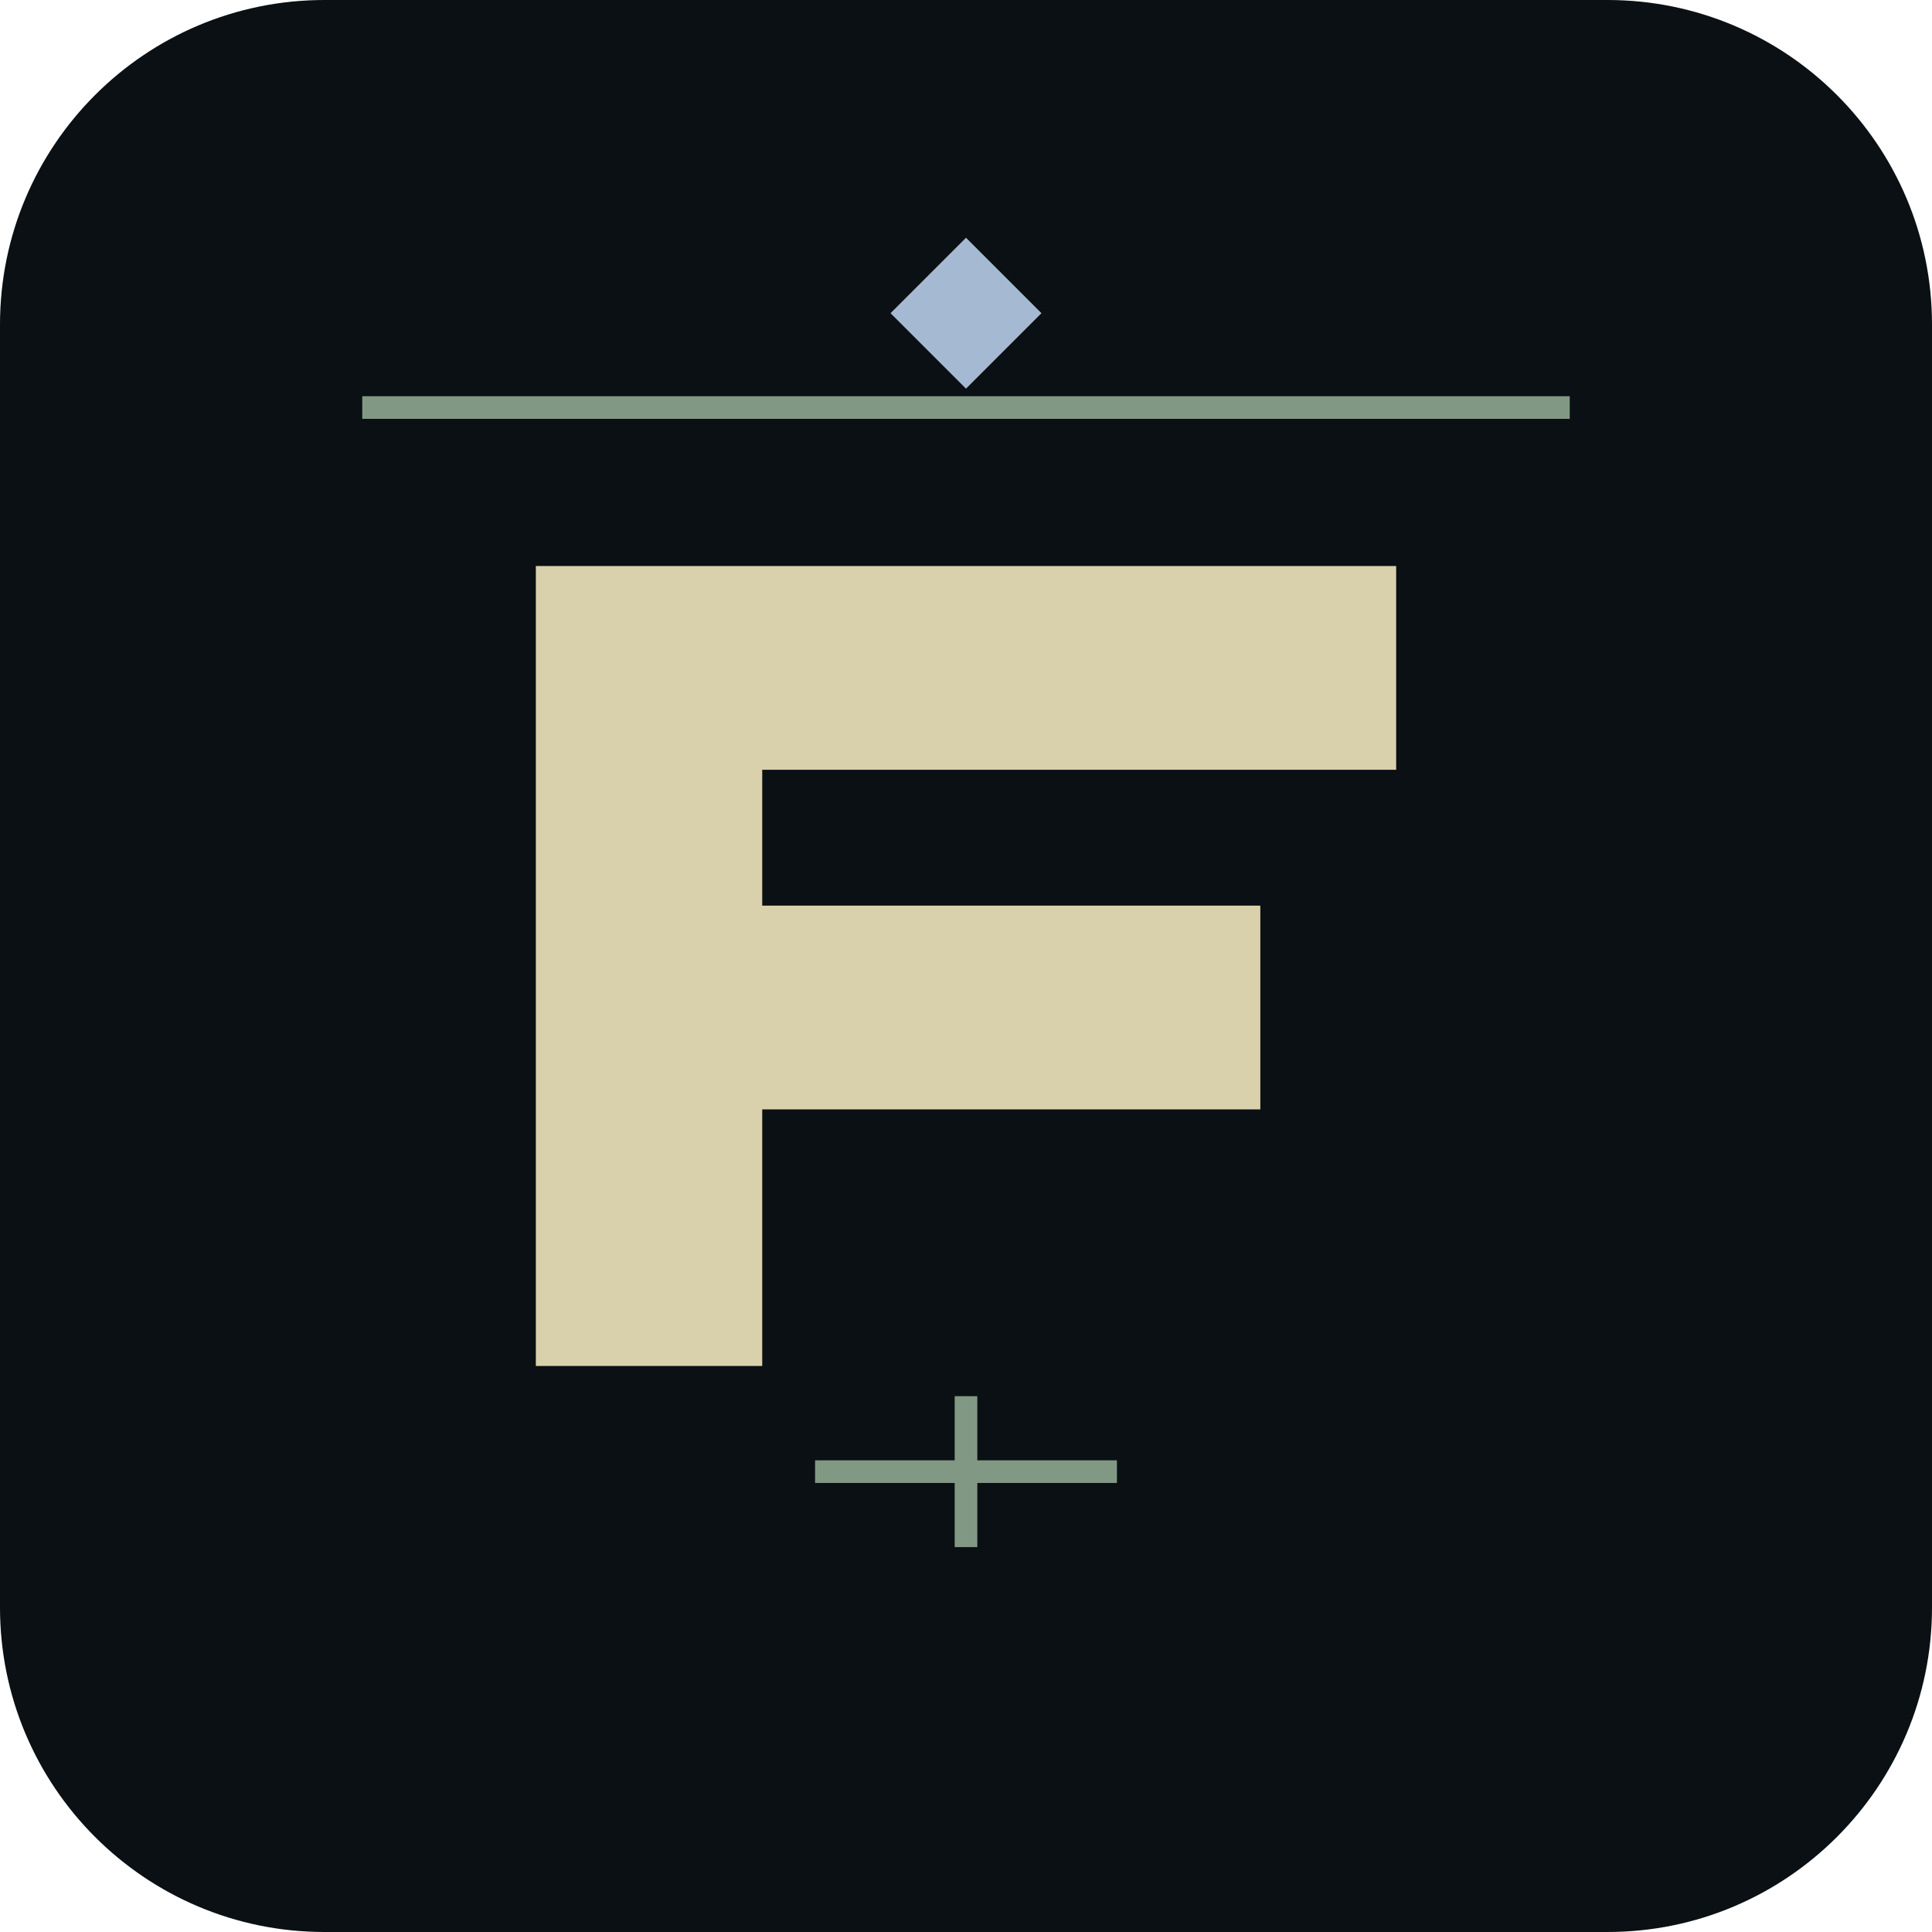
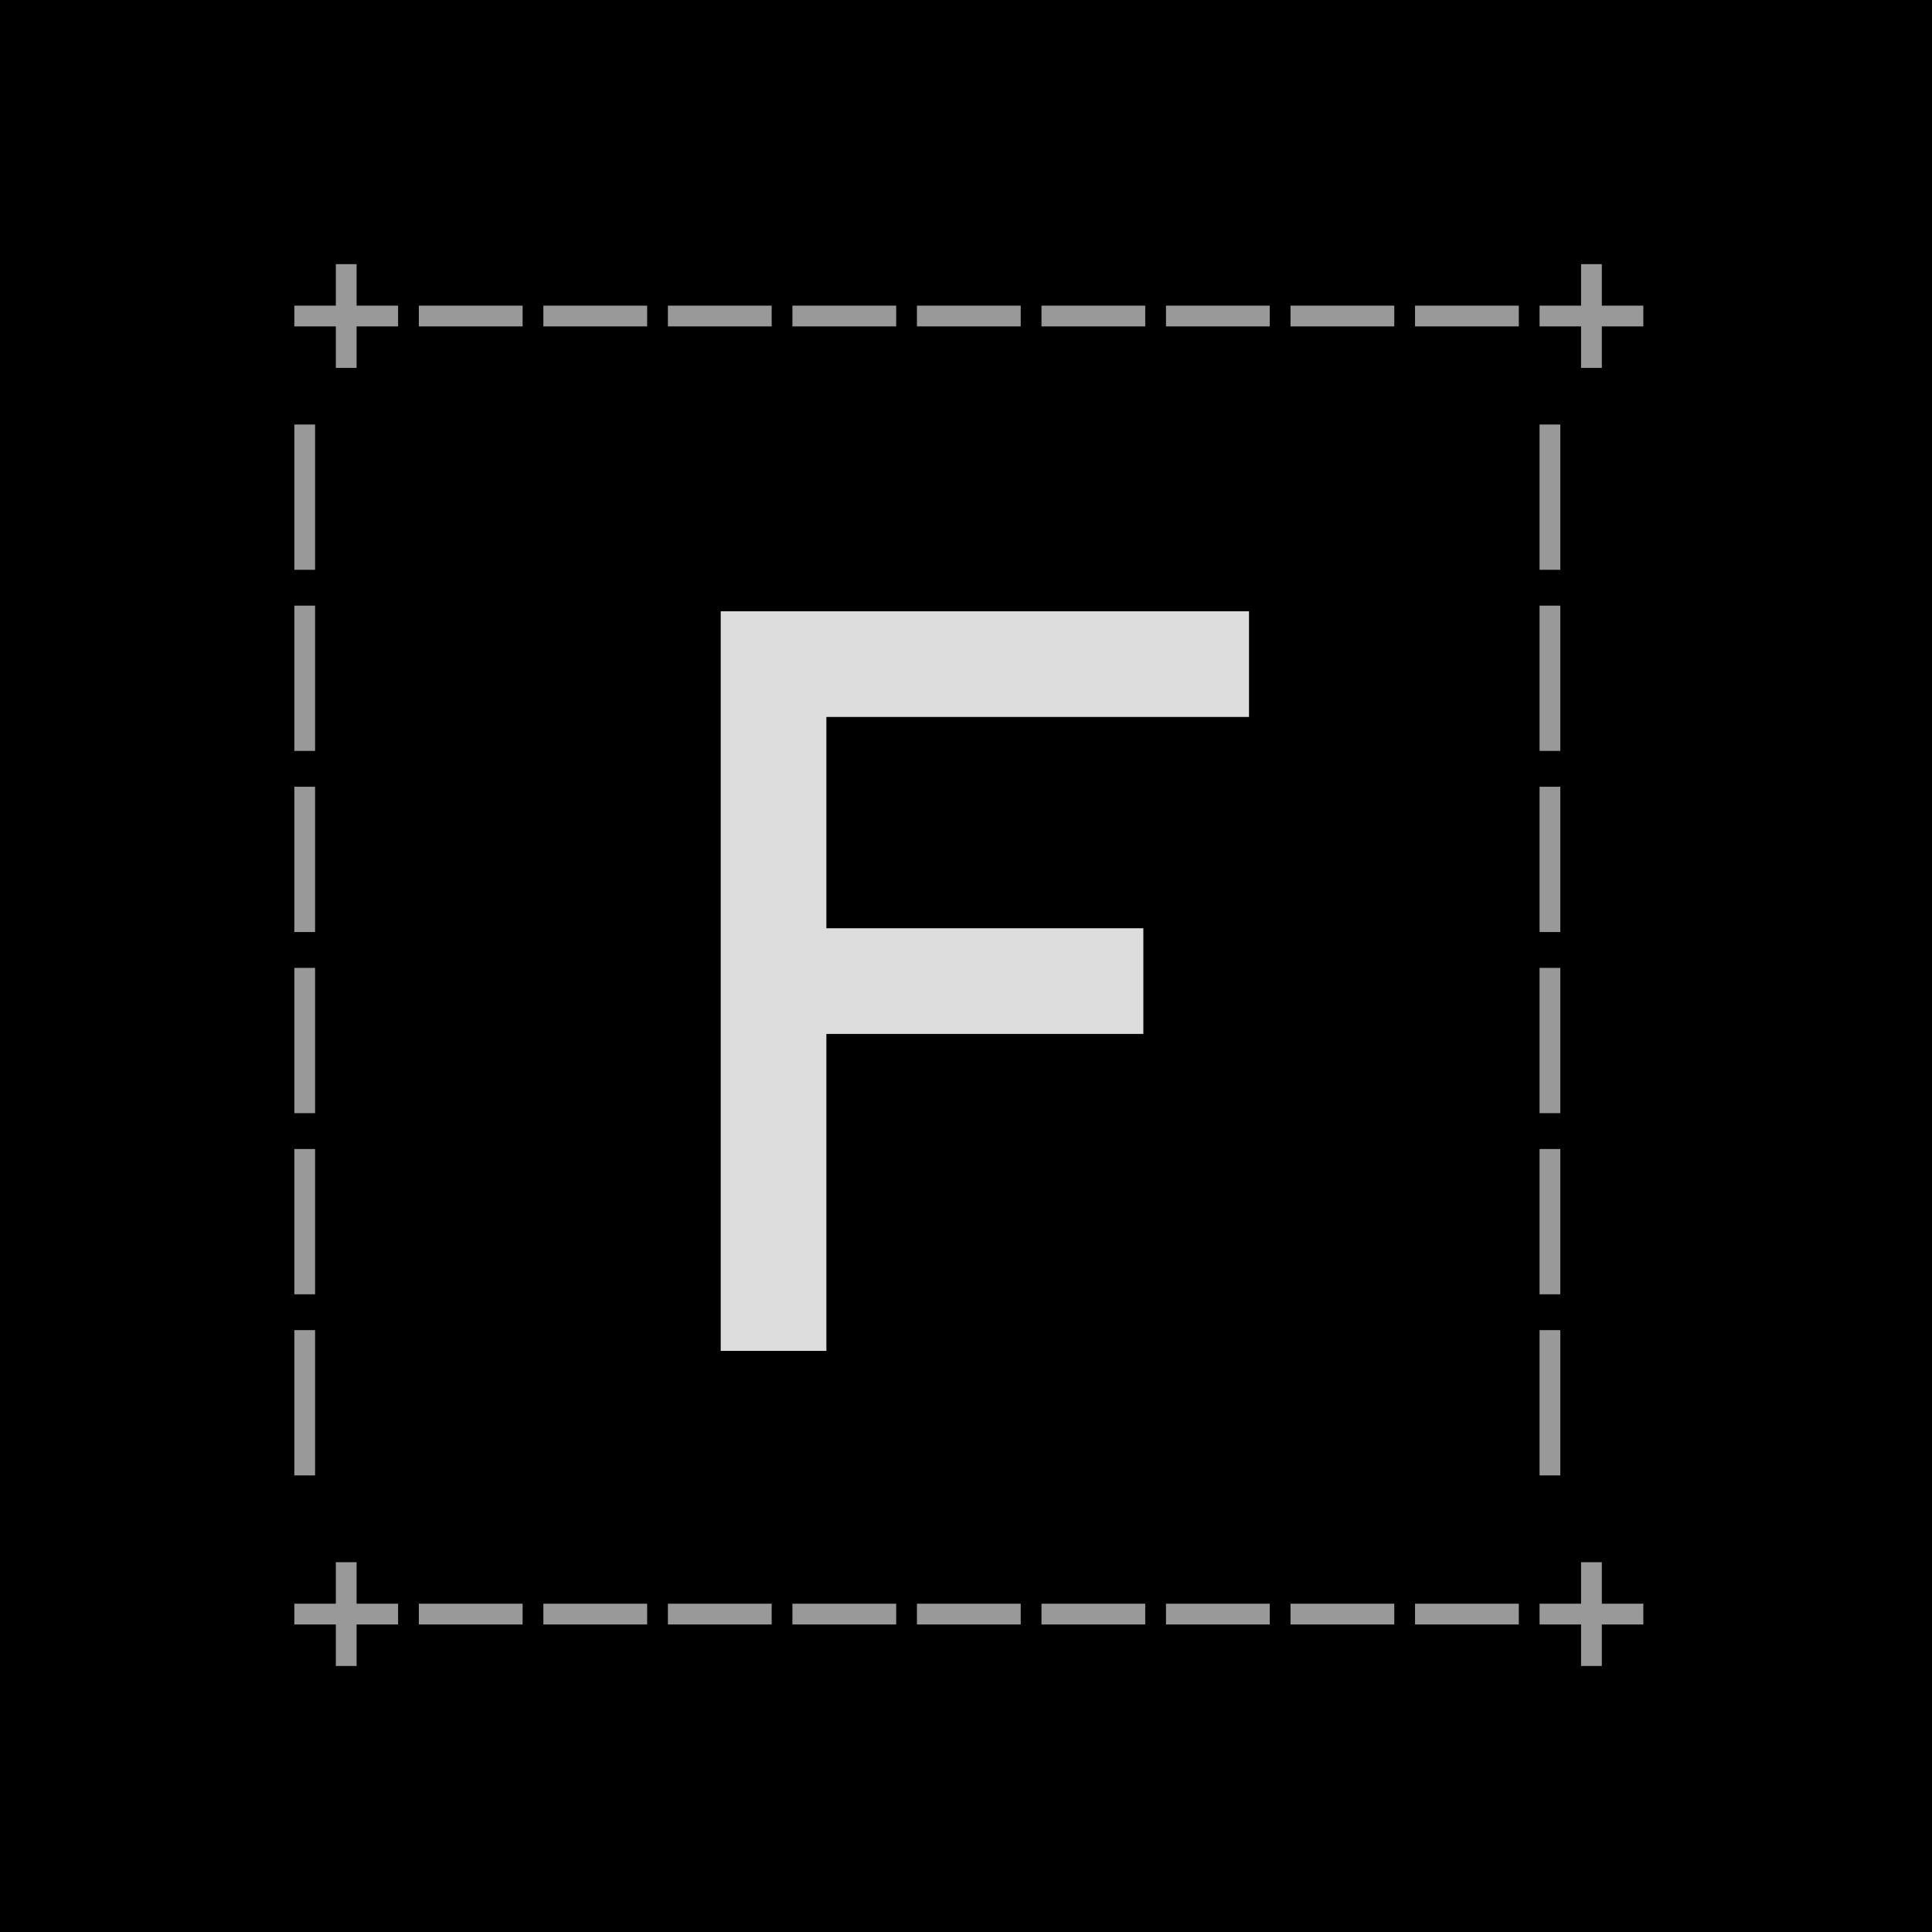
<svg xmlns="http://www.w3.org/2000/svg" width="512" height="512" viewBox="0 0 512 512">
-   <rect width="512" height="512" rx="86" fill="#0a1013" />
-   <path d="M142 362V150h228v54H202v36h132v54H202v68Z" fill="#d9d1ac" />
-   <path d="M256 370v40m-40-20h80M96 108h320" stroke="#819984" stroke-width="6" />
-   <path d="m236 83 20-20 20 20-20 20Z" fill="#a5b9d3" />
+   <rect width="512" height="512" fill="#000" />
+   <path d="M200 500V600H300V500ZM200 400V500H300V400ZM0 300V400H100V300ZM100 300V400H200V300ZM200 300V400H300V300ZM300 300V400H400V300ZM400 300V400H500V300ZM200 200V300H300V200ZM200 100V200H300V100Z" transform="translate(78 103) scale(0.055 -0.055)" fill="#999" />
+   <path d="M200 500V600H300V500ZM200 400V500H300V400ZM0 300V400H100V300ZM100 300V400H200V300ZM200 300V400H300V300ZM300 300V400H400V300ZM400 300V400H500V300ZM200 200V300H300V200ZM200 100V200H300V100Z" transform="translate(78 447) scale(0.055 -0.055)" fill="#999" />
+   <path d="M0 300V400H100V300ZM100 300V400H200V300ZM200 300V400H300V300ZM300 300V400H400V300ZM400 300V400H500V300Z" transform="translate(111 103) scale(0.055 -0.055)" fill="#999" />
+   <path d="M0 300V400H100V300ZM100 300V400H200V300ZM200 300V400H300V300ZM300 300V400H400V300ZM400 300V400H500V300Z" transform="translate(111 447) scale(0.055 -0.055)" fill="#999" />
+   <path d="M0 300V400H100V300ZM100 300V400H200V300ZM200 300V400H300V300ZM300 300V400H400V300ZM400 300V400H500V300Z" transform="translate(144 103) scale(0.055 -0.055)" fill="#999" />
+   <path d="M0 300V400H100V300ZM100 300V400H200V300ZM200 300V400H300V300ZM300 300V400H400V300ZM400 300V400H500V300Z" transform="translate(144 447) scale(0.055 -0.055)" fill="#999" />
+   <path d="M0 300V400H100V300ZM100 300V400H200V300ZM200 300V400H300V300ZM300 300V400H400V300ZM400 300V400H500V300Z" transform="translate(177 103) scale(0.055 -0.055)" fill="#999" />
+   <path d="M0 300V400H100V300ZM100 300V400H200V300ZM200 300V400H300V300ZM300 300V400H400V300ZM400 300V400H500V300Z" transform="translate(177 447) scale(0.055 -0.055)" fill="#999" />
+   <path d="M0 300V400H100V300ZM100 300V400H200V300ZM200 300V400H300V300ZM300 300V400H400V300ZM400 300V400H500V300Z" transform="translate(210 103) scale(0.055 -0.055)" fill="#999" />
+   <path d="M0 300V400H100V300ZM100 300V400H200V300ZM200 300V400H300V300ZM300 300V400H400V300ZM400 300V400H500V300Z" transform="translate(210 447) scale(0.055 -0.055)" fill="#999" />
+   <path d="M0 300V400H100V300ZM100 300V400H200V300ZM200 300V400H300V300ZM300 300V400H400V300ZM400 300V400H500V300Z" transform="translate(243 103) scale(0.055 -0.055)" fill="#999" />
+   <path d="M0 300V400H100V300ZM100 300V400H200V300ZM200 300V400H300V300ZM300 300V400H400V300ZM400 300V400H500V300Z" transform="translate(243 447) scale(0.055 -0.055)" fill="#999" />
+   <path d="M0 300V400H100V300ZM100 300V400H200V300ZM200 300V400H300V300ZM300 300V400H400V300ZM400 300V400H500V300Z" transform="translate(276 103) scale(0.055 -0.055)" fill="#999" />
+   <path d="M0 300V400H100V300ZM100 300V400H200V300ZM200 300V400H300V300ZM300 300V400H400V300ZM400 300V400H500V300Z" transform="translate(276 447) scale(0.055 -0.055)" fill="#999" />
+   <path d="M0 300V400H100V300ZM100 300V400H200V300ZM200 300V400H300V300ZM300 300V400H400V300ZM400 300V400H500V300Z" transform="translate(309 103) scale(0.055 -0.055)" fill="#999" />
+   <path d="M0 300V400H100V300ZM100 300V400H200V300ZM200 300V400H300V300ZM300 300V400H400V300ZM400 300V400H500V300Z" transform="translate(309 447) scale(0.055 -0.055)" fill="#999" />
+   <path d="M0 300V400H100V300ZM100 300V400H200V300ZM200 300V400H300V300ZM300 300V400H400V300ZM400 300V400H500V300Z" transform="translate(342 103) scale(0.055 -0.055)" fill="#999" />
+   <path d="M0 300V400H100V300ZM100 300V400H200V300ZM200 300V400H300V300ZM300 300V400H400V300ZM400 300V400H500V300Z" transform="translate(342 447) scale(0.055 -0.055)" fill="#999" />
+   <path d="M0 300V400H100V300ZM100 300V400H200V300ZM200 300V400H300V300ZM300 300V400H400V300ZM400 300V400H500V300Z" transform="translate(375 103) scale(0.055 -0.055)" fill="#999" />
+   <path d="M0 300V400H100V300ZM100 300V400H200V300ZM200 300V400H300V300ZM300 300V400H400V300ZM400 300V400H500V300Z" transform="translate(375 447) scale(0.055 -0.055)" fill="#999" />
+   <path d="M200 500V600H300V500ZM200 400V500H300V400ZM0 300V400H100V300ZM100 300V400H200V300ZM200 300V400H300V300ZM300 300V400H400V300ZM400 300V400H500V300ZM200 200V300H300V200ZM200 100V200H300V100Z" transform="translate(408 103) scale(0.055 -0.055)" fill="#999" />
+   <path d="M200 500V600H300V500ZM200 400V500H300V400ZM0 300V400H100V300ZM100 300V400H200V300ZM200 300V400H300V300ZM300 300V400H400V300ZM400 300V400H500V300ZM200 200V300H300V200ZM200 100V200H300V100Z" transform="translate(408 447) scale(0.055 -0.055)" fill="#999" />
+   <path d="M0 600V700H100V600ZM0 500V600H100V500ZM0 400V500H100V400ZM0 300V400H100V300ZM0 200V300H100V200ZM0 100V200H100V100ZM0 0V100H100V0Z" transform="translate(78 151) scale(0.055 -0.055)" fill="#999" />
+   <path d="M0 600V700H100V600ZM0 500V600H100V500ZM0 400V500H100V400ZM0 300V400H100V300ZM0 200V300H100V200ZM0 100V200H100V100ZM0 0V100H100V0Z" transform="translate(408 151) scale(0.055 -0.055)" fill="#999" />
+   <path d="M0 600V700H100V600ZM0 500V600H100V500ZM0 400V500H100V400ZM0 300V400H100V300ZM0 200V300H100V200ZM0 100V200H100V100ZM0 0V100H100V0Z" transform="translate(78 199) scale(0.055 -0.055)" fill="#999" />
+   <path d="M0 600V700H100V600ZM0 500V600H100V500ZM0 400V500H100V400ZM0 300V400H100V300ZM0 200V300H100V200ZM0 100V200H100V100ZM0 0V100H100V0Z" transform="translate(408 199) scale(0.055 -0.055)" fill="#999" />
+   <path d="M0 600V700H100V600ZM0 500V600H100V500ZM0 400V500H100V400ZM0 300V400H100V300ZM0 200V300H100V200ZM0 100V200H100V100ZM0 0V100H100V0Z" transform="translate(78 247) scale(0.055 -0.055)" fill="#999" />
+   <path d="M0 600V700H100V600ZM0 500V600H100V500ZM0 400V500H100V400ZM0 300V400H100V300ZM0 200V300H100V200ZM0 100V200H100V100ZM0 0V100H100V0Z" transform="translate(408 247) scale(0.055 -0.055)" fill="#999" />
+   <path d="M0 600V700H100V600ZM0 500V600H100V500ZM0 400V500H100V400ZM0 300V400H100V300ZM0 200V300H100V200ZM0 100V200H100V100ZM0 0V100H100V0Z" transform="translate(78 295) scale(0.055 -0.055)" fill="#999" />
+   <path d="M0 600V700H100V600ZM0 500V600H100V500ZM0 400V500H100V400ZM0 300V400H100V300ZM0 200V300H100V200ZM0 100V200H100V100ZM0 0V100H100V0Z" transform="translate(408 295) scale(0.055 -0.055)" fill="#999" />
+   <path d="M0 600V700H100V600ZM0 500V600H100V500ZM0 400V500H100V400ZM0 300V400H100V300ZM0 200V300H100V200ZM0 100V200H100V100ZM0 0V100H100V0Z" transform="translate(78 343) scale(0.055 -0.055)" fill="#999" />
+   <path d="M0 600V700H100V600ZM0 500V600H100V500ZM0 400V500H100V400ZM0 300V400H100V300ZM0 200V300H100V200ZM0 100V200H100V100ZM0 0V100H100V0Z" transform="translate(408 343) scale(0.055 -0.055)" fill="#999" />
+   <path d="M0 600V700H100V600ZM0 500V600H100V500ZM0 400V500H100V400ZM0 300V400H100V300ZM0 200V300H100V200ZM0 100V200H100V100ZM0 0V100H100V0Z" transform="translate(78 391) scale(0.055 -0.055)" fill="#999" />
+   <path d="M0 600V700H100V600ZM0 500V600H100V500ZM0 400V500H100V400ZM0 300V400H100V300ZM0 200V300H100V200ZM0 100V200H100V100ZM0 0V100H100V0Z" transform="translate(408 391) scale(0.055 -0.055)" fill="#999" />
+   <path d="M0 600V700H100V600ZM100 600V700H200V600ZM200 600V700H300V600ZM300 600V700H400V600ZM400 600V700H500V600ZM0 500V600H100V500ZM0 400V500H100V400ZM0 300V400H100V300ZM100 300V400H200V300ZM200 300V400H300V300ZM300 300V400H400V300ZM0 200V300H100V200ZM0 100V200H100V100ZM0 0V100H100V0Z" transform="translate(191 358) scale(0.28 -0.28)" fill="#ddd" />
</svg>
